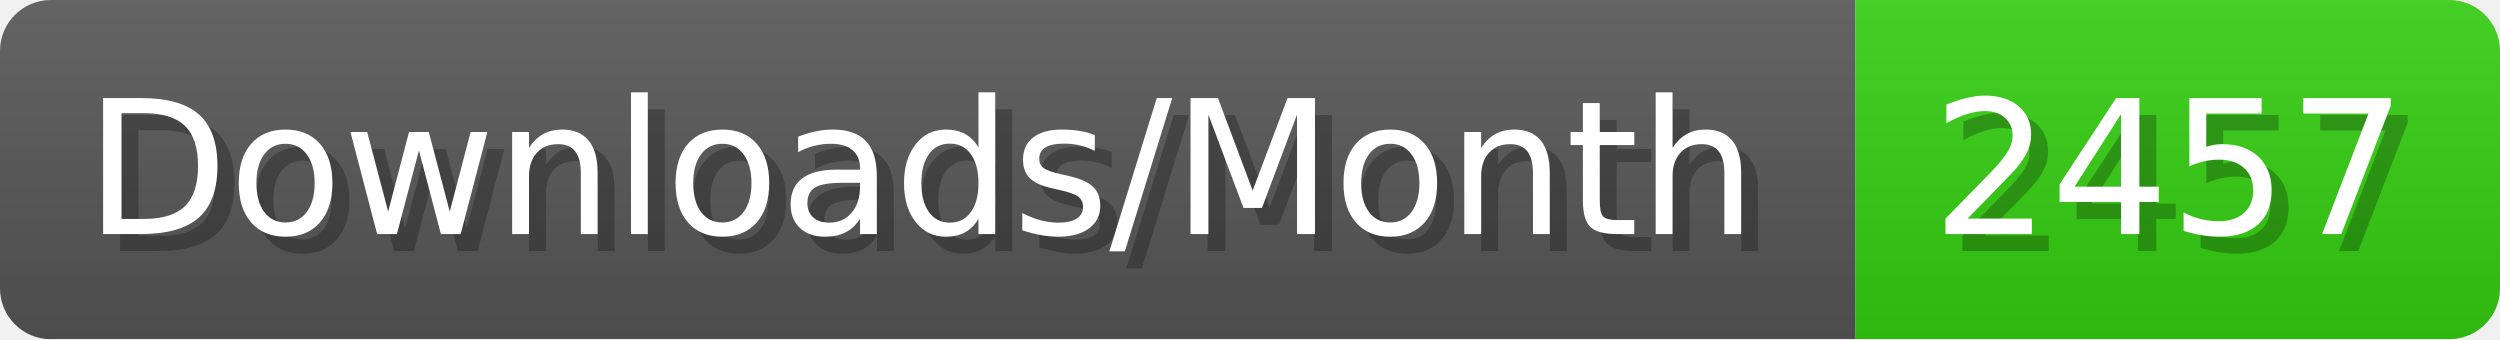
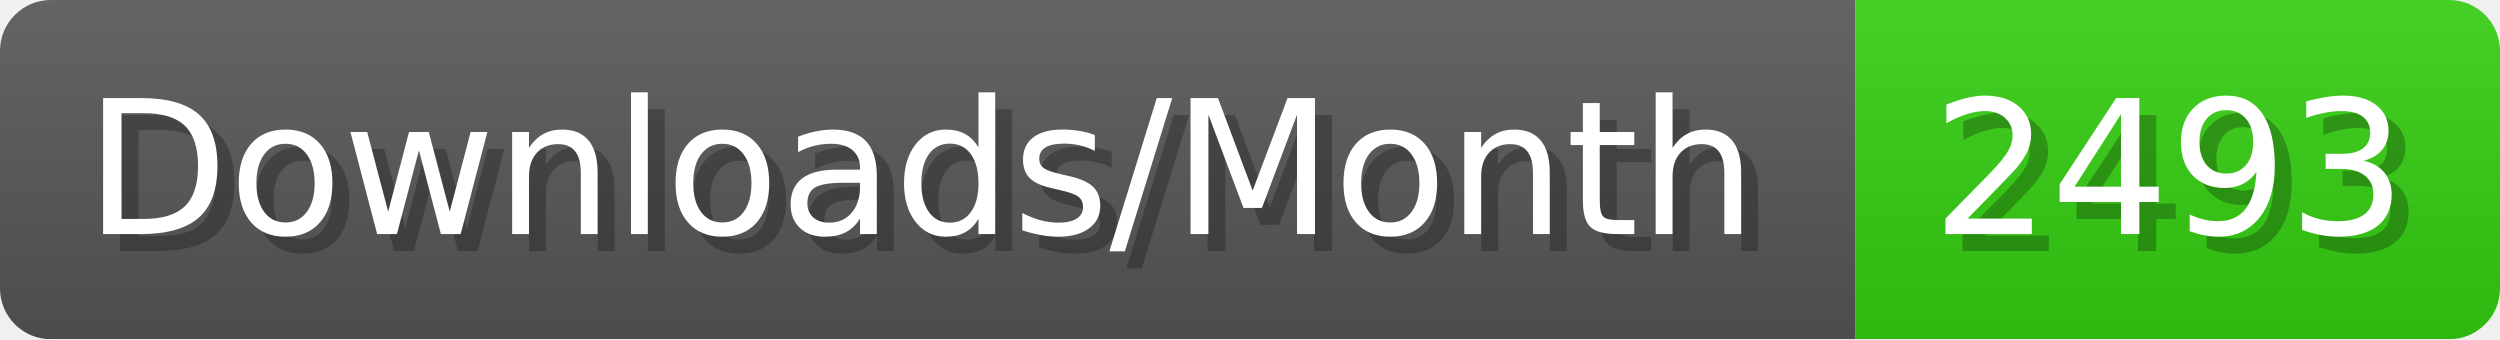
- <svg xmlns="http://www.w3.org/2000/svg" width="147.4" height="20" viewBox="0 0 1474 200" role="img" aria-label="Downloads/Month: 2457">
+ <svg xmlns="http://www.w3.org/2000/svg" width="147.4" height="20" viewBox="0 0 1474 200" role="img" aria-label="Downloads/Month: 2493">
  <linearGradient id="YlXUI" x2="0" y2="100%">
    <stop offset="0" stop-opacity=".1" stop-color="#EEE" />
    <stop offset="1" stop-opacity=".1" />
  </linearGradient>
  <mask id="JHhop">
    <rect width="1474" height="200" rx="30" fill="#FFF" />
  </mask>
  <g mask="url(#JHhop)">
    <rect width="1094" height="200" fill="#555" />
    <rect width="380" height="200" fill="#3C1" x="1094" />
    <rect width="1474" height="200" fill="url(#YlXUI)" />
  </g>
  <g aria-hidden="true" fill="#fff" text-anchor="start" font-family="Verdana,DejaVu Sans,sans-serif" font-size="110">
    <text x="60" y="148" textLength="994" fill="#000" opacity="0.25">Downloads/Month</text>
    <text x="50" y="138" textLength="994">Downloads/Month</text>
-     <text x="1149" y="148" textLength="280" fill="#000" opacity="0.25">2457</text>
-     <text x="1139" y="138" textLength="280">2457</text>
+     <text x="1149" y="148" textLength="280" fill="#000" opacity="0.25">2493</text>
+     <text x="1139" y="138" textLength="280">2493</text>
  </g>
</svg>
